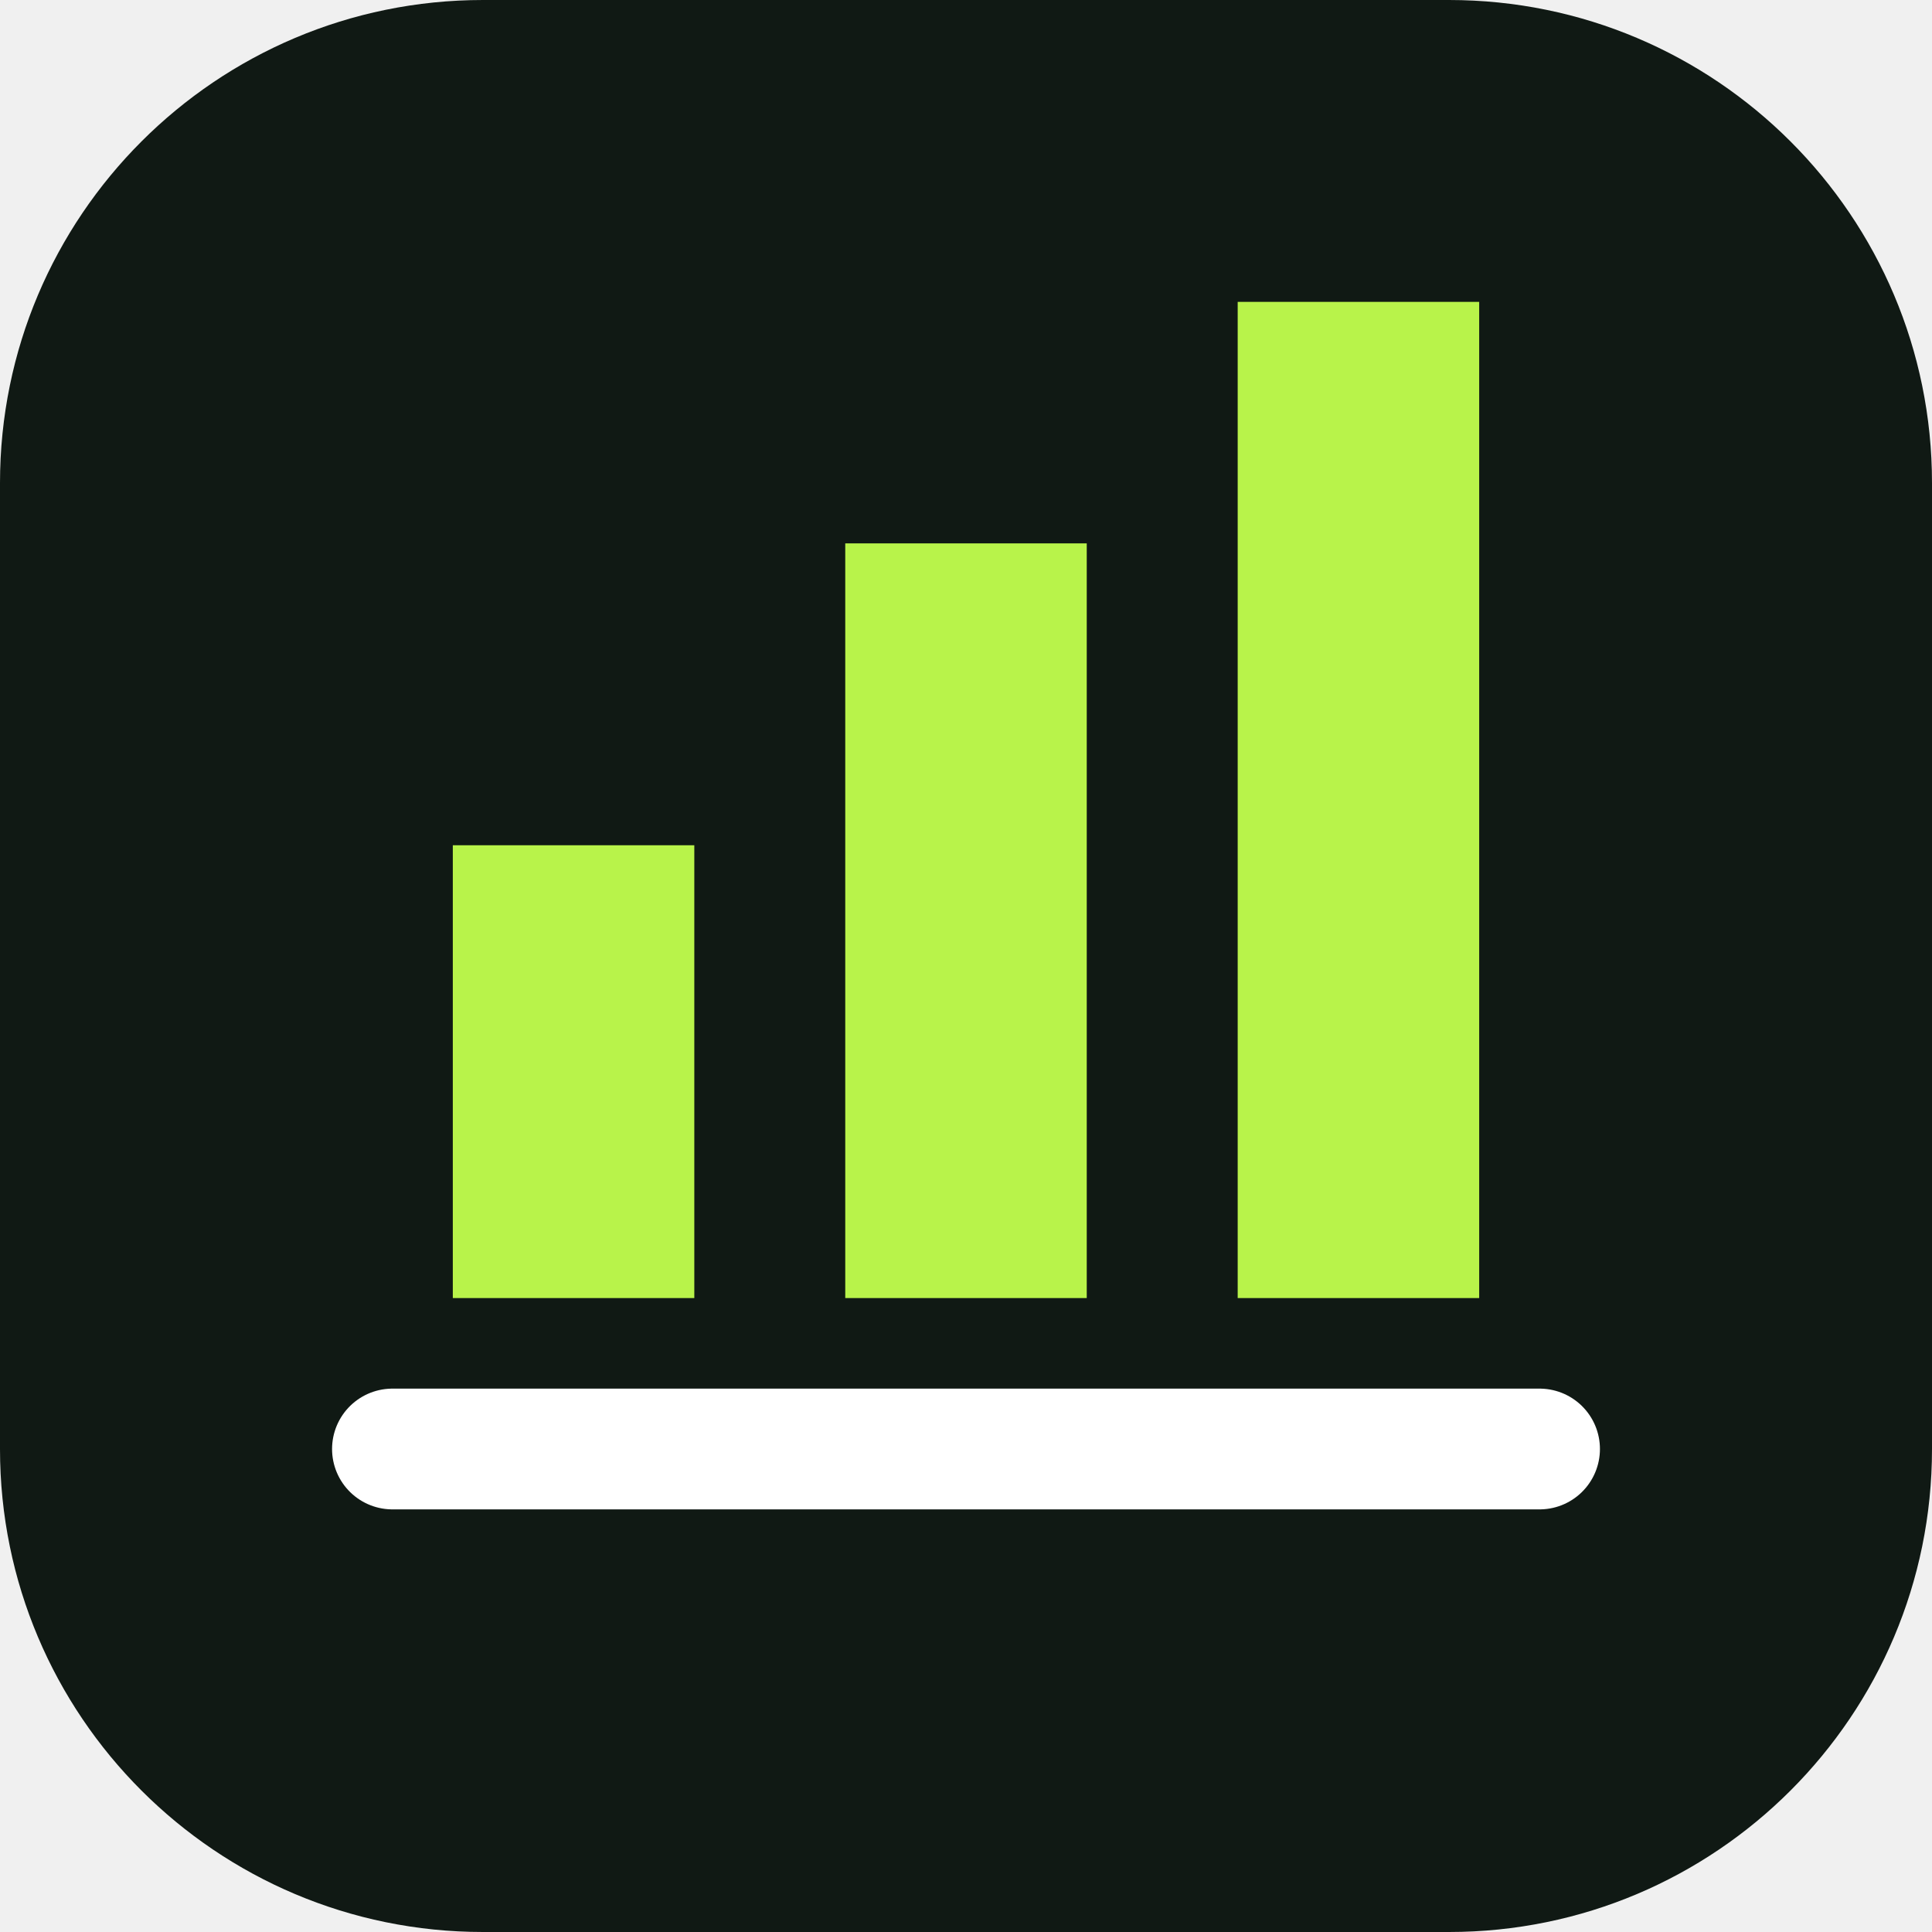
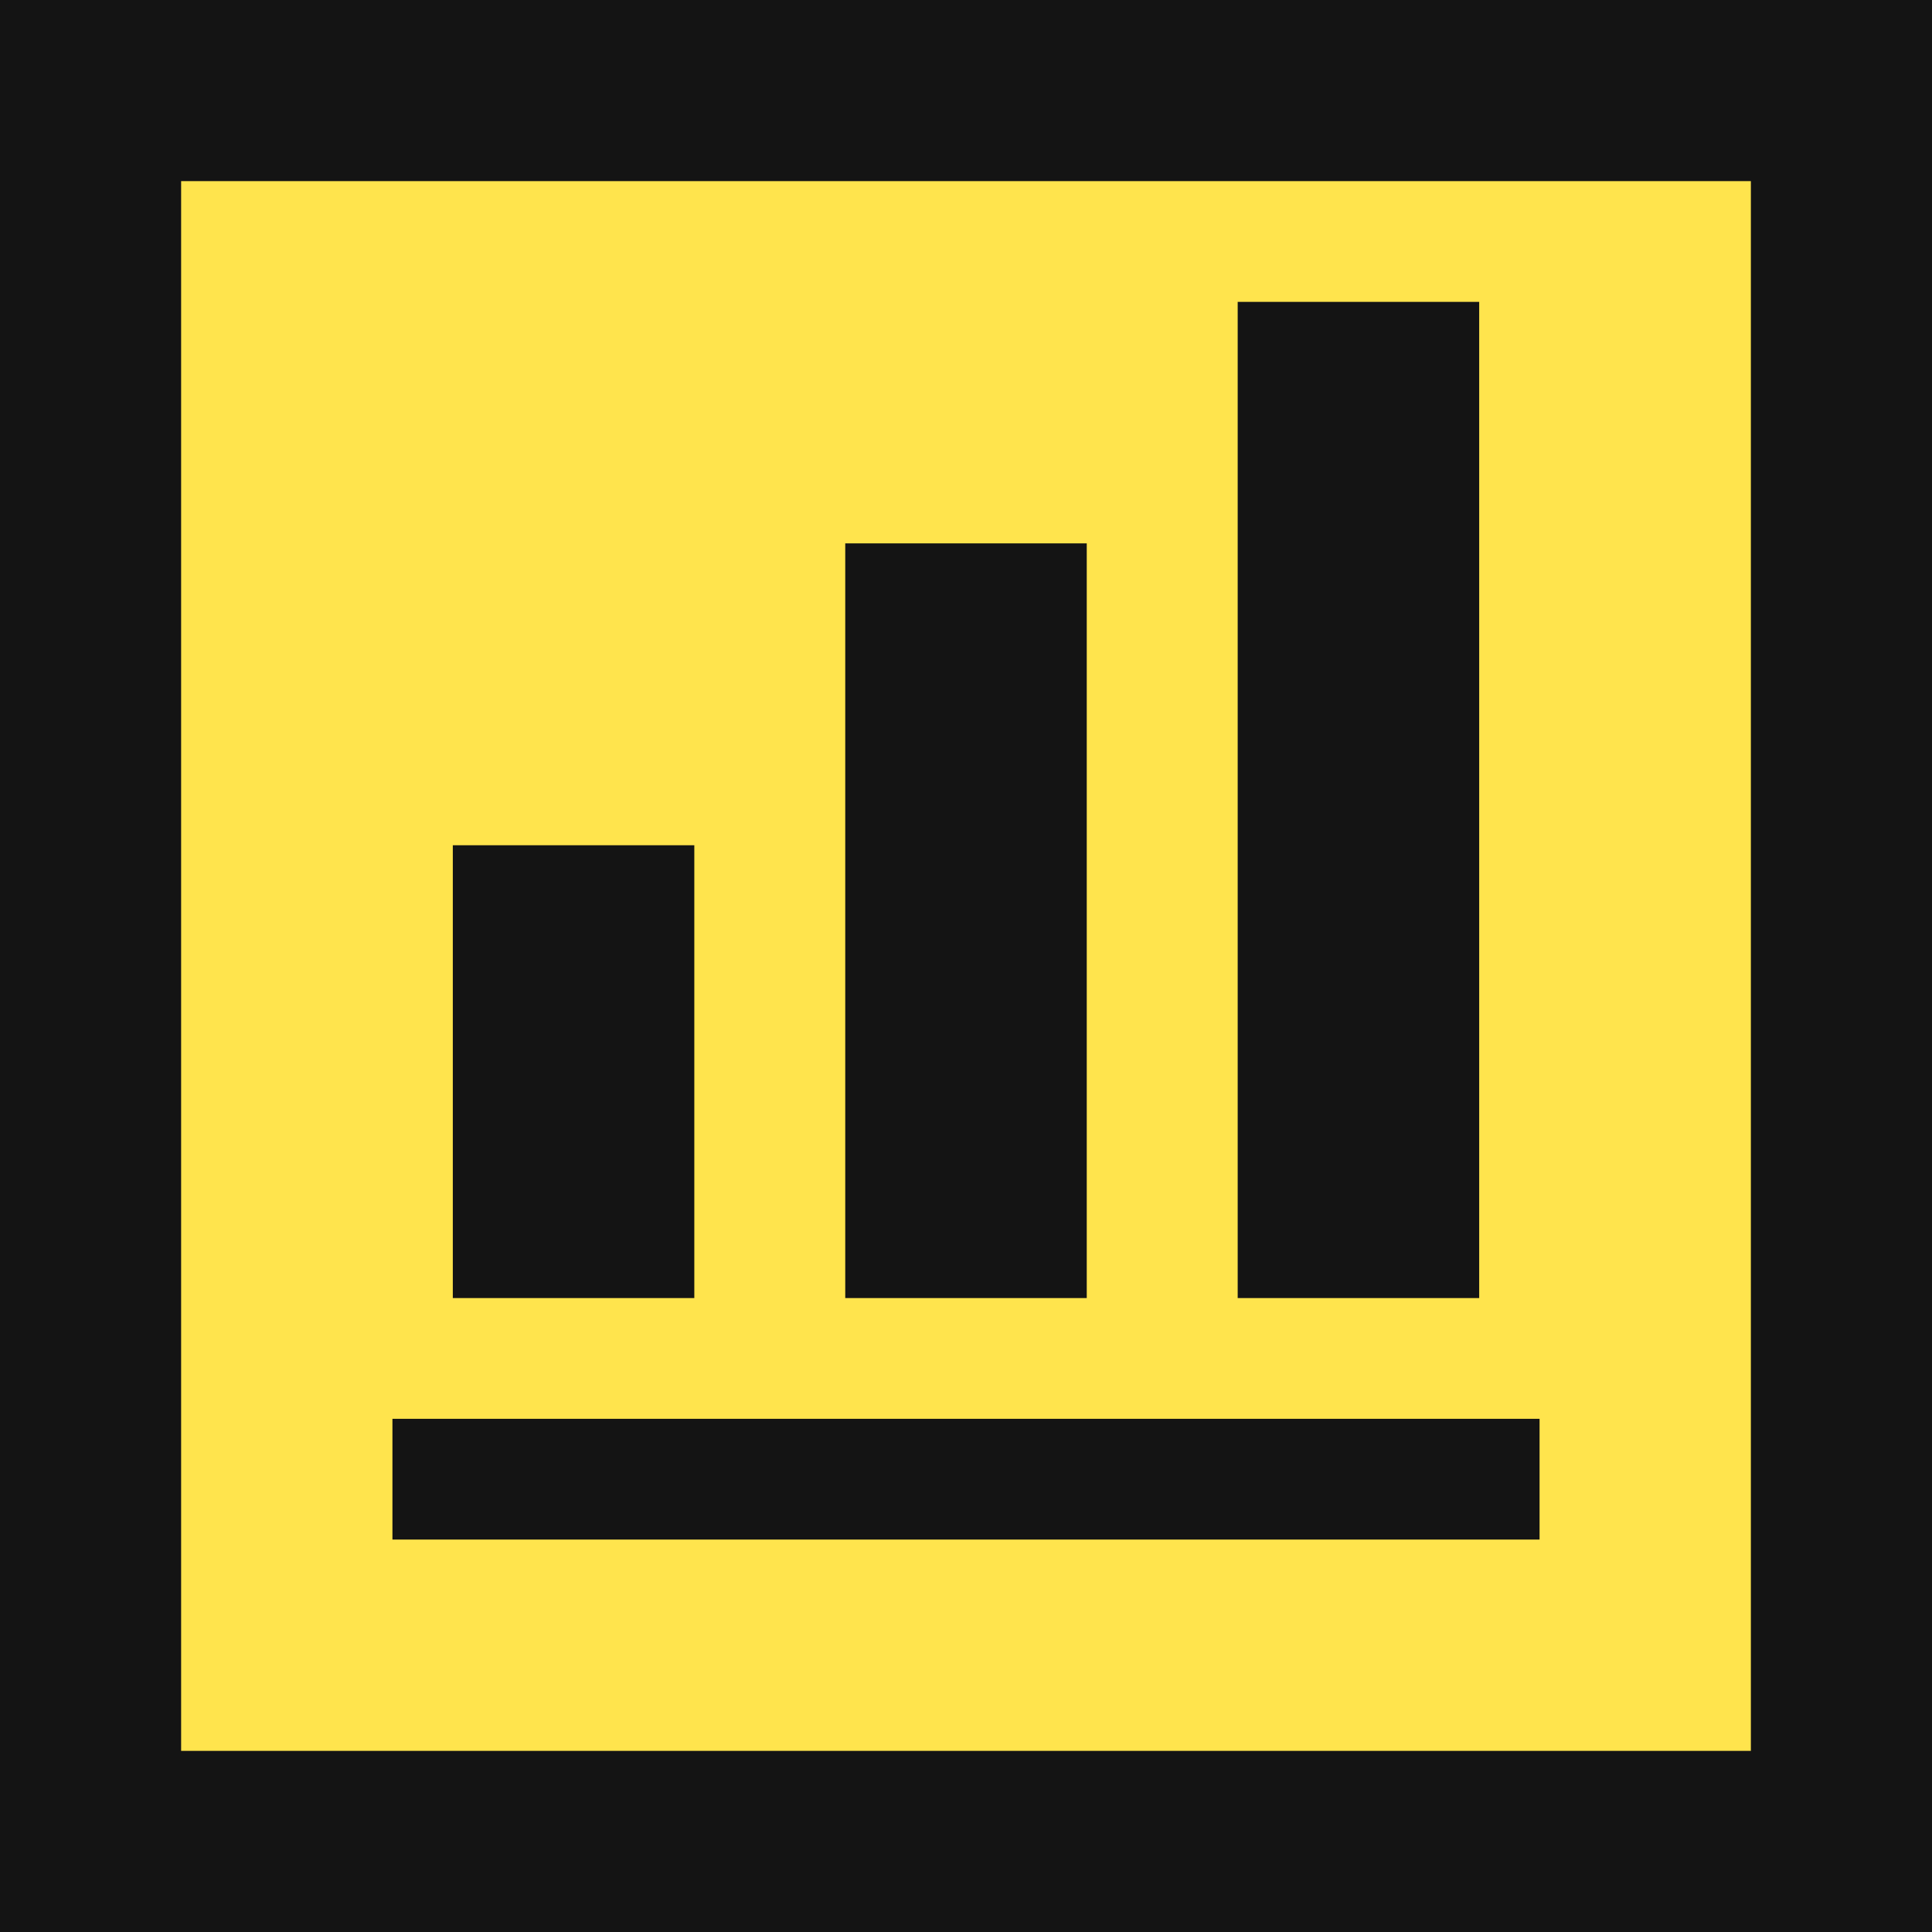
<svg xmlns="http://www.w3.org/2000/svg" viewBox="0 0 64 64">
-   <rect width="64" height="64" rx="16" fill="#101914" />
-   <path d="M15 43V28h8v15zm13 0V18h8v25zm13 0V10h8v33z" fill="#b8f34a" />
-   <path d="M13 48h38" stroke="#fff" stroke-width="4" stroke-linecap="round" />
+   <rect x="3" y="3" width="58" height="58" fill="#ffe44d" stroke="#141414" stroke-width="6" />
+   <path d="M15 43V28h8v15zm13 0V18h8v25zm13 0V10h8v33z" fill="#141414" />
+   <path d="M13 49h38" stroke="#141414" stroke-width="4" />
</svg>
